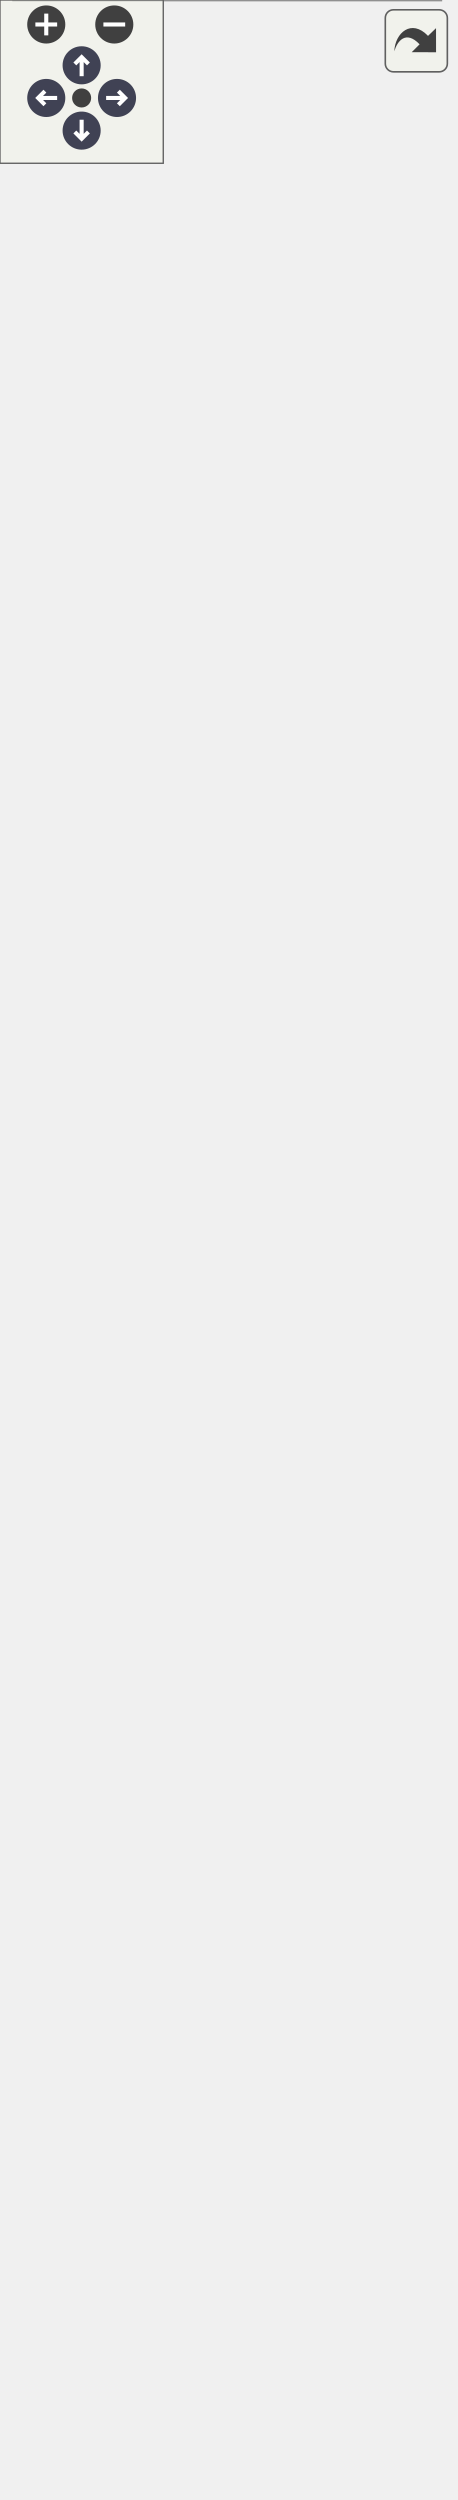
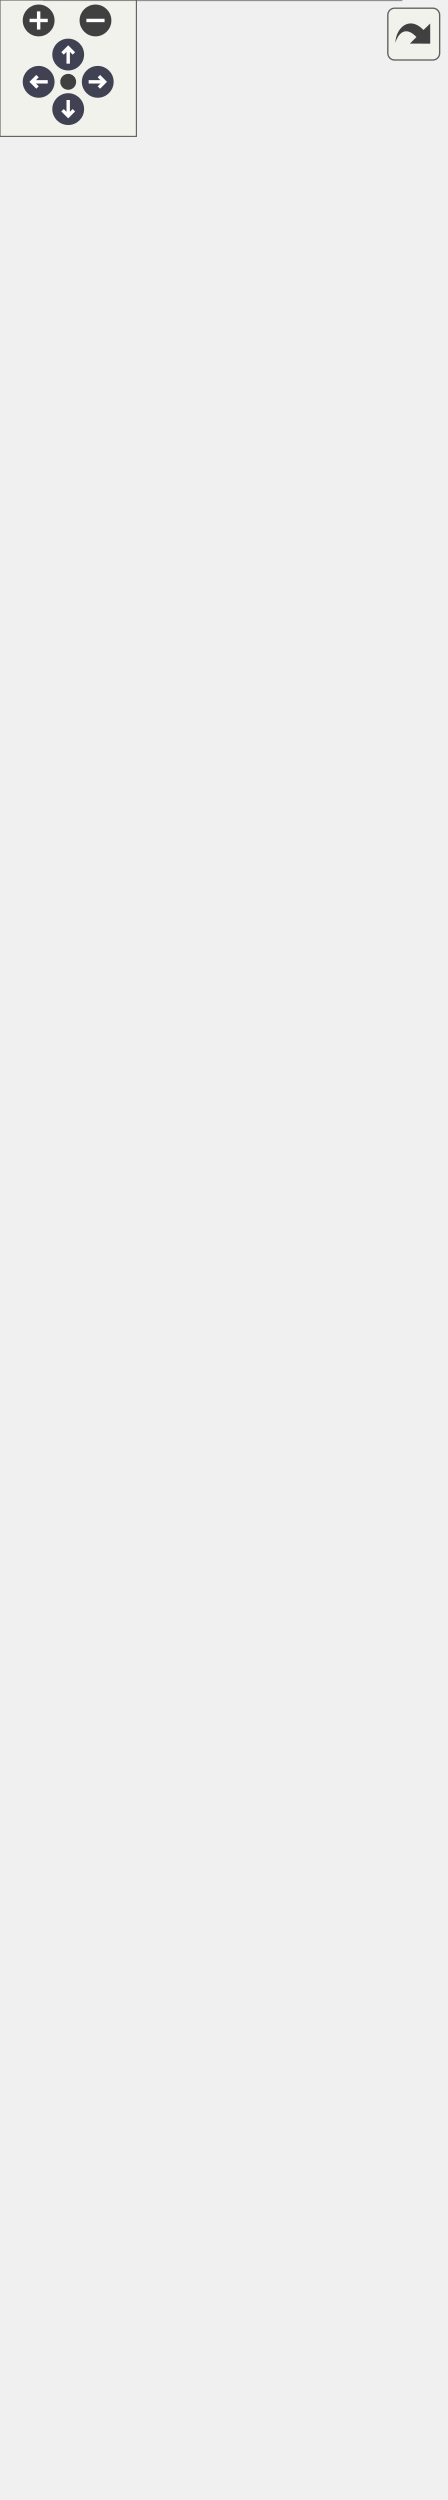
<svg xmlns="http://www.w3.org/2000/svg" xmlns:xlink="http://www.w3.org/1999/xlink" id="main" version="1.1" xml:space="preserve">
  <style type="text/css">
.node, .edge {opacity: 0.7;}
.node.selected, .edge.selected {opacity: 1;}
.edge:hover path { stroke: red; }
.edge:hover polygon { stroke: red; fill: red; }
</style>
  <defs>
    <circle id="rim" cx="0" cy="0" r="7" />
    <circle id="rim2" cx="0" cy="0" r="3.5" />
    <g id="zoomPlus">
      <use xlink:href="#rim" fill="#404040">
        <set attributeName="fill" to="#808080" begin="zoomplus.mouseover" end="zoomplus.mouseout" />
      </use>
      <path d="M-4,0h8M0,-4v8" fill="none" stroke="white" stroke-width="1.5" pointer-events="none" />
    </g>
    <g id="zoomMin">
      <use xlink:href="#rim" fill="#404040">
        <set attributeName="fill" to="#808080" begin="zoomminus.mouseover" end="zoomminus.mouseout" />
      </use>
      <path d="M-4,0h8" fill="none" stroke="white" stroke-width="1.5" pointer-events="none" />
    </g>
    <g id="arrowUp" transform="translate(30 24)">
      <use xlink:href="#rim" />
      <path pointer-events="none" fill="none" stroke="white" stroke-width="1.5" d="M0,-3.0v7 M-2.5,-0.5L0,-3.0L2.5,-0.5" />
    </g>
    <g id="arrowRight" transform="rotate(90) translate(36 -43)">
      <use xlink:href="#rim" />
      <path pointer-events="none" fill="none" stroke="white" stroke-width="1.5" d="M0,-3.0v7 M-2.5,-0.5L0,-3.0L2.5,-0.5" />
    </g>
    <g id="arrowDown" transform="rotate(180) translate(-30 -48)">
      <use xlink:href="#rim" />
      <path pointer-events="none" fill="none" stroke="white" stroke-width="1.5" d="M0,-3.0v7 M-2.5,-0.5L0,-3.0L2.5,-0.5" />
    </g>
    <g id="arrowLeft" transform="rotate(270) translate(-36 17)">
      <use xlink:href="#rim" />
      <path pointer-events="none" fill="none" stroke="white" stroke-width="1.5" d="M0,-3.0v7 M-2.5,-0.5L0,-3.0L2.5,-0.5" />
    </g>
    <g id="resetDef">
      <use xlink:href="#rim2" fill="#404040">
        <set attributeName="fill" to="#808080" begin="reset.mouseover" end="reset.mouseout" />
      </use>
    </g>
  </defs>
  <svg id="graph" class="graph">
    <g id="viewport">
      <g id="Node000001" class="node">
        <g id="a_Node000001">
          <a xlink:title="Represents a powerful two-handed sword weapon.">
-             <polygon fill="#999999" stroke="transparent" points="162,-120 5,-120 5,0 162,0 162,-120" />
-             <text text-anchor="start" x="10.5" y="-108" font-family="Helvetica,sans-Serif" font-size="10.00">RpgGame.Items.DoubleSword</text>
-             <text text-anchor="start" x="16" y="-93" font-family="Helvetica,sans-Serif" font-size="10.00">+</text>
-             <text text-anchor="start" x="35.5" y="-93" font-family="Helvetica,sans-Serif" font-size="10.00">override string Name</text>
-             <text text-anchor="start" x="16" y="-78" font-family="Helvetica,sans-Serif" font-size="10.00">+</text>
-             <text text-anchor="start" x="35.5" y="-78" font-family="Helvetica,sans-Serif" font-size="10.00">override ConsoleColor</text>
-             <text text-anchor="start" x="35.5" y="-67" font-family="Helvetica,sans-Serif" font-size="10.00"> color</text>
-             <text text-anchor="start" x="16" y="-52" font-family="Helvetica,sans-Serif" font-size="10.00">+</text>
-             <text text-anchor="start" x="35.5" y="-52" font-family="Helvetica,sans-Serif" font-size="10.00">override char Symbol</text>
-             <text text-anchor="start" x="16" y="-37" font-family="Helvetica,sans-Serif" font-size="10.00">+</text>
-             <text text-anchor="start" x="35.5" y="-37" font-family="Helvetica,sans-Serif" font-size="10.00">override int Damage</text>
-             <text text-anchor="start" x="16" y="-22" font-family="Helvetica,sans-Serif" font-size="10.00">+</text>
-             <text text-anchor="start" x="35.5" y="-22" font-family="Helvetica,sans-Serif" font-size="10.00">override int Defense</text>
-             <text text-anchor="start" x="16" y="-7" font-family="Helvetica,sans-Serif" font-size="10.00">+</text>
-             <text text-anchor="start" x="35.5" y="-7" font-family="Helvetica,sans-Serif" font-size="10.00">DoubleSword()</text>
-             <polygon fill="#666666" stroke="#666666" points="5.5,-103 5.5,-103 162.5,-103 162.5,-103 5.5,-103" />
-             <polygon fill="#666666" stroke="#666666" points="5.5,-17 5.5,-17 33.5,-17 33.5,-17 5.5,-17" />
-             <polygon fill="#666666" stroke="#666666" points="33.5,-17 33.5,-17 162.5,-17 162.5,-17 33.5,-17" />
-             <polygon fill="none" stroke="#666666" points="5,0 5,-120 162,-120 162,0 5,0" />
+             <polygon fill="#999999" stroke="transparent" points="176.5,-146 19.5,-146 19.5,0 176.5,0 176.5,-146" />
+             <text text-anchor="start" x="25" y="-134" font-family="Helvetica,sans-Serif" font-size="10.00">RpgGame.Items.DoubleSword</text>
+             <text text-anchor="start" x="25.5" y="-119" font-family="Helvetica,sans-Serif" font-size="10.00">+</text>
+             <text text-anchor="start" x="40" y="-119" font-family="Helvetica,sans-Serif" font-size="10.00">override IWeaponCategory</text>
+             <text text-anchor="start" x="40" y="-108" font-family="Helvetica,sans-Serif" font-size="10.00"> CombatCategory</text>
+             <text text-anchor="start" x="25.5" y="-93" font-family="Helvetica,sans-Serif" font-size="10.00">+</text>
+             <text text-anchor="start" x="40" y="-93" font-family="Helvetica,sans-Serif" font-size="10.00">override string Name</text>
+             <text text-anchor="start" x="25.5" y="-78" font-family="Helvetica,sans-Serif" font-size="10.00">+</text>
+             <text text-anchor="start" x="40" y="-78" font-family="Helvetica,sans-Serif" font-size="10.00">override ConsoleColor</text>
+             <text text-anchor="start" x="40" y="-67" font-family="Helvetica,sans-Serif" font-size="10.00"> color</text>
+             <text text-anchor="start" x="25.5" y="-52" font-family="Helvetica,sans-Serif" font-size="10.00">+</text>
+             <text text-anchor="start" x="40" y="-52" font-family="Helvetica,sans-Serif" font-size="10.00">override char Symbol</text>
+             <text text-anchor="start" x="25.5" y="-37" font-family="Helvetica,sans-Serif" font-size="10.00">+</text>
+             <text text-anchor="start" x="40" y="-37" font-family="Helvetica,sans-Serif" font-size="10.00">override int Damage</text>
+             <text text-anchor="start" x="25.5" y="-22" font-family="Helvetica,sans-Serif" font-size="10.00">+</text>
+             <text text-anchor="start" x="40" y="-22" font-family="Helvetica,sans-Serif" font-size="10.00">override int Defense</text>
+             <text text-anchor="start" x="25.5" y="-7" font-family="Helvetica,sans-Serif" font-size="10.00">+</text>
+             <text text-anchor="start" x="40" y="-7" font-family="Helvetica,sans-Serif" font-size="10.00">DoubleSword()</text>
+             <polygon fill="#666666" stroke="#666666" points="20,-129 20,-129 177,-129 177,-129 20,-129" />
+             <polygon fill="#666666" stroke="#666666" points="20,-17 20,-17 38,-17 38,-17 20,-17" />
+             <polygon fill="#666666" stroke="#666666" points="38,-17 38,-17 177,-17 177,-17 38,-17" />
+             <polygon fill="none" stroke="#666666" points="19.5,0 19.5,-146 176.5,-146 176.5,0 19.5,0" />
          </a>
        </g>
      </g>
      <g id="Node000002" class="node">
        <g id="a_Node000002">
          <a xlink:href="classRpgGame_1_1Items_1_1Weapon.html" target="_top" xlink:title="Represents an abstract base class for all equippable weapons.">
-             <polygon fill="white" stroke="transparent" points="167,-469 0,-469 0,-156 167,-156 167,-469" />
-             <text text-anchor="start" x="64" y="-456.5" font-family="Helvetica,sans-Serif" font-size="10.00">Weapon</text>
-             <text text-anchor="start" x="4.5" y="-441.5" font-family="Helvetica,sans-Serif" font-size="10.00">+</text>
-             <text text-anchor="start" x="17.5" y="-441.5" font-family="Helvetica,sans-Serif" font-size="10.00">string Name</text>
-             <text text-anchor="start" x="4.5" y="-426.5" font-family="Helvetica,sans-Serif" font-size="10.00">+</text>
-             <text text-anchor="start" x="17.5" y="-426.5" font-family="Helvetica,sans-Serif" font-size="10.00">ConsoleColor color</text>
-             <text text-anchor="start" x="4.5" y="-411.5" font-family="Helvetica,sans-Serif" font-size="10.00">+</text>
-             <text text-anchor="start" x="17.5" y="-411.5" font-family="Helvetica,sans-Serif" font-size="10.00">char Symbol</text>
-             <text text-anchor="start" x="4.5" y="-396.5" font-family="Helvetica,sans-Serif" font-size="10.00">+</text>
-             <text text-anchor="start" x="17.5" y="-396.5" font-family="Helvetica,sans-Serif" font-size="10.00">int Damage</text>
-             <text text-anchor="start" x="4.5" y="-381.5" font-family="Helvetica,sans-Serif" font-size="10.00">+</text>
-             <text text-anchor="start" x="17.5" y="-381.5" font-family="Helvetica,sans-Serif" font-size="10.00">virtual int Defense</text>
-             <text text-anchor="start" x="4.5" y="-366.5" font-family="Helvetica,sans-Serif" font-size="10.00">+</text>
-             <text text-anchor="start" x="17.5" y="-366.5" font-family="Helvetica,sans-Serif" font-size="10.00">bool TryEquipToLeft</text>
-             <text text-anchor="start" x="17.5" y="-355.5" font-family="Helvetica,sans-Serif" font-size="10.00">(Player player)</text>
-             <text text-anchor="start" x="4.5" y="-340.5" font-family="Helvetica,sans-Serif" font-size="10.00">+</text>
-             <text text-anchor="start" x="17.5" y="-340.5" font-family="Helvetica,sans-Serif" font-size="10.00">bool TryEquipToRight</text>
-             <text text-anchor="start" x="17.5" y="-329.5" font-family="Helvetica,sans-Serif" font-size="10.00">(Player player)</text>
-             <text text-anchor="start" x="4.5" y="-314.5" font-family="Helvetica,sans-Serif" font-size="10.00">+</text>
-             <text text-anchor="start" x="17.5" y="-314.5" font-family="Helvetica,sans-Serif" font-size="10.00">virtual string GetDescription()</text>
-             <text text-anchor="start" x="4.5" y="-299.5" font-family="Helvetica,sans-Serif" font-size="10.00">+</text>
-             <text text-anchor="start" x="17.5" y="-299.5" font-family="Helvetica,sans-Serif" font-size="10.00">bool OnPickup(Player</text>
-             <text text-anchor="start" x="17.5" y="-288.5" font-family="Helvetica,sans-Serif" font-size="10.00"> player, Inventory inventory)</text>
-             <text text-anchor="start" x="4.5" y="-273.5" font-family="Helvetica,sans-Serif" font-size="10.00">+</text>
-             <text text-anchor="start" x="17.5" y="-273.5" font-family="Helvetica,sans-Serif" font-size="10.00">void OnDrop(Level level,</text>
-             <text text-anchor="start" x="17.5" y="-262.5" font-family="Helvetica,sans-Serif" font-size="10.00"> Player player)</text>
-             <text text-anchor="start" x="4.5" y="-247.5" font-family="Helvetica,sans-Serif" font-size="10.00">~</text>
-             <text text-anchor="start" x="17.5" y="-247.5" font-family="Helvetica,sans-Serif" font-size="10.00">bool ApplyEquipLeft</text>
-             <text text-anchor="start" x="17.5" y="-236.5" font-family="Helvetica,sans-Serif" font-size="10.00">(Player player, IEquippable</text>
-             <text text-anchor="start" x="17.5" y="-225.5" font-family="Helvetica,sans-Serif" font-size="10.00"> equippedSurface)</text>
-             <text text-anchor="start" x="4.5" y="-210.5" font-family="Helvetica,sans-Serif" font-size="10.00">~</text>
-             <text text-anchor="start" x="17.5" y="-210.5" font-family="Helvetica,sans-Serif" font-size="10.00">bool ApplyEquipRight</text>
-             <text text-anchor="start" x="17.5" y="-199.5" font-family="Helvetica,sans-Serif" font-size="10.00">(Player player, IEquippable</text>
-             <text text-anchor="start" x="17.5" y="-188.5" font-family="Helvetica,sans-Serif" font-size="10.00"> equippedSurface)</text>
-             <text text-anchor="start" x="4.5" y="-173.5" font-family="Helvetica,sans-Serif" font-size="10.00">#</text>
-             <text text-anchor="start" x="17.5" y="-173.5" font-family="Helvetica,sans-Serif" font-size="10.00">Weapon(HandOccupation</text>
-             <text text-anchor="start" x="17.5" y="-162.5" font-family="Helvetica,sans-Serif" font-size="10.00"> occupation)</text>
-             <polygon fill="#666666" stroke="#666666" points="0.5,-451.5 0.5,-451.5 167.5,-451.5 167.5,-451.5 0.5,-451.5" />
-             <polygon fill="#666666" stroke="#666666" points="0.5,-376.5 0.5,-376.5 15.5,-376.5 15.5,-376.5 0.5,-376.5" />
-             <polygon fill="#666666" stroke="#666666" points="15.5,-376.5 15.5,-376.5 167.5,-376.5 167.5,-376.5 15.5,-376.5" />
-             <polygon fill="none" stroke="#666666" points="0,-156 0,-469 167,-469 167,-156 0,-156" />
+             <polygon fill="white" stroke="transparent" points="196,-617 0,-617 0,-182 196,-182 196,-617" />
+             <text text-anchor="start" x="78" y="-604.5" font-family="Helvetica,sans-Serif" font-size="10.00">Weapon</text>
+             <text text-anchor="start" x="4" y="-589.5" font-family="Helvetica,sans-Serif" font-size="10.00">+</text>
+             <text text-anchor="start" x="17" y="-589.5" font-family="Helvetica,sans-Serif" font-size="10.00">string Name</text>
+             <text text-anchor="start" x="4" y="-574.5" font-family="Helvetica,sans-Serif" font-size="10.00">+</text>
+             <text text-anchor="start" x="17" y="-574.5" font-family="Helvetica,sans-Serif" font-size="10.00">ConsoleColor color</text>
+             <text text-anchor="start" x="4" y="-559.5" font-family="Helvetica,sans-Serif" font-size="10.00">+</text>
+             <text text-anchor="start" x="17" y="-559.5" font-family="Helvetica,sans-Serif" font-size="10.00">char Symbol</text>
+             <text text-anchor="start" x="4" y="-544.5" font-family="Helvetica,sans-Serif" font-size="10.00">+</text>
+             <text text-anchor="start" x="17" y="-544.5" font-family="Helvetica,sans-Serif" font-size="10.00">int Damage</text>
+             <text text-anchor="start" x="4" y="-529.5" font-family="Helvetica,sans-Serif" font-size="10.00">+</text>
+             <text text-anchor="start" x="17" y="-529.5" font-family="Helvetica,sans-Serif" font-size="10.00">virtual int Defense</text>
+             <text text-anchor="start" x="4" y="-514.5" font-family="Helvetica,sans-Serif" font-size="10.00">+</text>
+             <text text-anchor="start" x="17" y="-514.5" font-family="Helvetica,sans-Serif" font-size="10.00">IWeaponCategory CombatCategory</text>
+             <text text-anchor="start" x="4" y="-499.5" font-family="Helvetica,sans-Serif" font-size="10.00">+</text>
+             <text text-anchor="start" x="17" y="-499.5" font-family="Helvetica,sans-Serif" font-size="10.00">void AcceptCombatStrike</text>
+             <text text-anchor="start" x="17" y="-488.5" font-family="Helvetica,sans-Serif" font-size="10.00">(ICombatAttack attack,</text>
+             <text text-anchor="start" x="17" y="-477.5" font-family="Helvetica,sans-Serif" font-size="10.00"> Player player, ICombatContribution</text>
+             <text text-anchor="start" x="17" y="-466.5" font-family="Helvetica,sans-Serif" font-size="10.00"> contribution)</text>
+             <text text-anchor="start" x="4" y="-451.5" font-family="Helvetica,sans-Serif" font-size="10.00">+</text>
+             <text text-anchor="start" x="17" y="-451.5" font-family="Helvetica,sans-Serif" font-size="10.00">bool TryEquipToLeft</text>
+             <text text-anchor="start" x="17" y="-440.5" font-family="Helvetica,sans-Serif" font-size="10.00">(Player player)</text>
+             <text text-anchor="start" x="4" y="-425.5" font-family="Helvetica,sans-Serif" font-size="10.00">+</text>
+             <text text-anchor="start" x="17" y="-425.5" font-family="Helvetica,sans-Serif" font-size="10.00">bool TryEquipToRight</text>
+             <text text-anchor="start" x="17" y="-414.5" font-family="Helvetica,sans-Serif" font-size="10.00">(Player player)</text>
+             <text text-anchor="start" x="4" y="-399.5" font-family="Helvetica,sans-Serif" font-size="10.00">+</text>
+             <text text-anchor="start" x="17" y="-399.5" font-family="Helvetica,sans-Serif" font-size="10.00">virtual string GetDescription()</text>
+             <text text-anchor="start" x="4" y="-384.5" font-family="Helvetica,sans-Serif" font-size="10.00">+</text>
+             <text text-anchor="start" x="17" y="-384.5" font-family="Helvetica,sans-Serif" font-size="10.00">bool OnPickup(Player</text>
+             <text text-anchor="start" x="17" y="-373.5" font-family="Helvetica,sans-Serif" font-size="10.00"> player, Inventory inventory)</text>
+             <text text-anchor="start" x="4" y="-358.5" font-family="Helvetica,sans-Serif" font-size="10.00">+</text>
+             <text text-anchor="start" x="17" y="-358.5" font-family="Helvetica,sans-Serif" font-size="10.00">void OnDrop(Level level,</text>
+             <text text-anchor="start" x="17" y="-347.5" font-family="Helvetica,sans-Serif" font-size="10.00"> Player player)</text>
+             <text text-anchor="start" x="4" y="-332.5" font-family="Helvetica,sans-Serif" font-size="10.00">~</text>
+             <text text-anchor="start" x="17" y="-332.5" font-family="Helvetica,sans-Serif" font-size="10.00">void DispatchCombatUsing</text>
+             <text text-anchor="start" x="17" y="-321.5" font-family="Helvetica,sans-Serif" font-size="10.00">Surface(ICombatAttack</text>
+             <text text-anchor="start" x="17" y="-310.5" font-family="Helvetica,sans-Serif" font-size="10.00"> attack, IWeapon damageSurface,</text>
+             <text text-anchor="start" x="17" y="-299.5" font-family="Helvetica,sans-Serif" font-size="10.00"> Player player, ICombatContribution</text>
+             <text text-anchor="start" x="17" y="-288.5" font-family="Helvetica,sans-Serif" font-size="10.00"> contribution)</text>
+             <text text-anchor="start" x="4" y="-273.5" font-family="Helvetica,sans-Serif" font-size="10.00">~</text>
+             <text text-anchor="start" x="17" y="-273.5" font-family="Helvetica,sans-Serif" font-size="10.00">bool ApplyEquipLeft</text>
+             <text text-anchor="start" x="17" y="-262.5" font-family="Helvetica,sans-Serif" font-size="10.00">(Player player, IEquippable</text>
+             <text text-anchor="start" x="17" y="-251.5" font-family="Helvetica,sans-Serif" font-size="10.00"> equippedSurface)</text>
+             <text text-anchor="start" x="4" y="-236.5" font-family="Helvetica,sans-Serif" font-size="10.00">~</text>
+             <text text-anchor="start" x="17" y="-236.5" font-family="Helvetica,sans-Serif" font-size="10.00">bool ApplyEquipRight</text>
+             <text text-anchor="start" x="17" y="-225.5" font-family="Helvetica,sans-Serif" font-size="10.00">(Player player, IEquippable</text>
+             <text text-anchor="start" x="17" y="-214.5" font-family="Helvetica,sans-Serif" font-size="10.00"> equippedSurface)</text>
+             <text text-anchor="start" x="4" y="-199.5" font-family="Helvetica,sans-Serif" font-size="10.00">#</text>
+             <text text-anchor="start" x="17" y="-199.5" font-family="Helvetica,sans-Serif" font-size="10.00">Weapon(HandOccupation</text>
+             <text text-anchor="start" x="17" y="-188.5" font-family="Helvetica,sans-Serif" font-size="10.00"> occupation)</text>
+             <polygon fill="#666666" stroke="#666666" points="0,-599.5 0,-599.5 196,-599.5 196,-599.5 0,-599.5" />
+             <polygon fill="#666666" stroke="#666666" points="0,-509.5 0,-509.5 15,-509.5 15,-509.5 0,-509.5" />
+             <polygon fill="#666666" stroke="#666666" points="15,-509.5 15,-509.5 196,-509.5 196,-509.5 15,-509.5" />
+             <polygon fill="none" stroke="#666666" points="0,-182 0,-617 196,-617 196,-182 0,-182" />
          </a>
        </g>
      </g>
      <g id="edge1_Node000001_Node000002" class="edge">
        <g id="a_edge1_Node000001_Node000002">
          <a xlink:title=" ">
-             <path fill="none" stroke="#63b8ff" d="M83.5,-145.61C83.5,-136.77 83.5,-128.24 83.5,-120.21" />
-             <polygon fill="none" stroke="#63b8ff" points="80,-145.7 83.5,-155.7 87,-145.7 80,-145.7" />
+             <path fill="none" stroke="#63b8ff" d="M98,-171.55C98,-162.75 98,-154.26 98,-146.2" />
+             <polygon fill="none" stroke="#63b8ff" points="94.5,-171.6 98,-181.6 101.5,-171.6 94.5,-171.6" />
          </a>
        </g>
      </g>
      <g id="Node000003" class="node">
        <g id="a_Node000003">
          <a xlink:href="interfaceRpgGame_1_1Items_1_1IWeapon.html" target="_top" xlink:title="An equippable item that contributes a damage value (typically a weapon).">
-             <polygon fill="white" stroke="transparent" points="123,-569 44,-569 44,-505 123,-505 123,-569" />
-             <text text-anchor="start" x="62.5" y="-557" font-family="Helvetica,sans-Serif" font-size="10.00">IWeapon</text>
-             <text text-anchor="start" x="48.5" y="-542" font-family="Helvetica,sans-Serif" font-size="10.00">+</text>
-             <text text-anchor="start" x="61.5" y="-542" font-family="Helvetica,sans-Serif" font-size="10.00">int Damage</text>
-             <text text-anchor="start" x="48.5" y="-527" font-family="Helvetica,sans-Serif" font-size="10.00">+</text>
-             <text text-anchor="start" x="61.5" y="-527" font-family="Helvetica,sans-Serif" font-size="10.00">int Defense</text>
-             <text text-anchor="start" x="82" y="-512" font-family="Helvetica,sans-Serif" font-size="10.00"> </text>
-             <polygon fill="#666666" stroke="#666666" points="44.5,-552 44.5,-552 123.5,-552 123.5,-552 44.5,-552" />
-             <polygon fill="#666666" stroke="#666666" points="44.5,-522 44.5,-522 59.5,-522 59.5,-522 44.5,-522" />
-             <polygon fill="#666666" stroke="#666666" points="59.5,-522 59.5,-522 123.5,-522 123.5,-522 59.5,-522" />
-             <polygon fill="none" stroke="#666666" points="44,-505 44,-569 123,-569 123,-505 44,-505" />
+             <polygon fill="white" stroke="transparent" points="196,-750 0,-750 0,-653 196,-653 196,-750" />
+             <text text-anchor="start" x="76.5" y="-737.5" font-family="Helvetica,sans-Serif" font-size="10.00">IWeapon</text>
+             <text text-anchor="start" x="4" y="-722.5" font-family="Helvetica,sans-Serif" font-size="10.00">+</text>
+             <text text-anchor="start" x="17" y="-722.5" font-family="Helvetica,sans-Serif" font-size="10.00">int Damage</text>
+             <text text-anchor="start" x="4" y="-707.5" font-family="Helvetica,sans-Serif" font-size="10.00">+</text>
+             <text text-anchor="start" x="17" y="-707.5" font-family="Helvetica,sans-Serif" font-size="10.00">int Defense</text>
+             <text text-anchor="start" x="4" y="-692.5" font-family="Helvetica,sans-Serif" font-size="10.00">+</text>
+             <text text-anchor="start" x="17" y="-692.5" font-family="Helvetica,sans-Serif" font-size="10.00">void AcceptCombatStrike</text>
+             <text text-anchor="start" x="17" y="-681.5" font-family="Helvetica,sans-Serif" font-size="10.00">(ICombatAttack attack,</text>
+             <text text-anchor="start" x="17" y="-670.5" font-family="Helvetica,sans-Serif" font-size="10.00"> Player player, ICombatContribution</text>
+             <text text-anchor="start" x="17" y="-659.5" font-family="Helvetica,sans-Serif" font-size="10.00"> contribution)</text>
+             <polygon fill="#666666" stroke="#666666" points="0,-732.5 0,-732.5 196,-732.5 196,-732.5 0,-732.5" />
+             <polygon fill="#666666" stroke="#666666" points="0,-702.5 0,-702.5 15,-702.5 15,-702.5 0,-702.5" />
+             <polygon fill="#666666" stroke="#666666" points="15,-702.5 15,-702.5 196,-702.5 196,-702.5 15,-702.5" />
+             <polygon fill="none" stroke="#666666" points="0,-653 0,-750 196,-750 196,-653 0,-653" />
          </a>
        </g>
      </g>
      <g id="edge2_Node000002_Node000003" class="edge">
        <g id="a_edge2_Node000002_Node000003">
          <a xlink:title=" ">
-             <path fill="none" stroke="#63b8ff" d="M83.5,-494.52C83.5,-486.77 83.5,-478.27 83.5,-469.3" />
-             <polygon fill="none" stroke="#63b8ff" points="80,-494.59 83.5,-504.59 87,-494.59 80,-494.59" />
+             <path fill="none" stroke="#63b8ff" d="M98,-642.79C98,-634.79 98,-626.21 98,-617.23" />
+             <polygon fill="none" stroke="#63b8ff" points="94.5,-642.96 98,-652.96 101.5,-642.96 94.5,-642.96" />
          </a>
        </g>
      </g>
      <g id="Node000004" class="node">
        <g id="a_Node000004">
          <a xlink:href="interfaceRpgGame_1_1Items_1_1IEquippable.html" target="_top" xlink:title="Represents an item that can be equipped by the player.">
-             <polygon fill="white" stroke="transparent" points="145,-691 22,-691 22,-605 145,-605 145,-691" />
-             <text text-anchor="start" x="55" y="-679" font-family="Helvetica,sans-Serif" font-size="10.00">IEquippable</text>
-             <text text-anchor="start" x="82" y="-664" font-family="Helvetica,sans-Serif" font-size="10.00"> </text>
-             <text text-anchor="start" x="26.5" y="-649" font-family="Helvetica,sans-Serif" font-size="10.00">+</text>
-             <text text-anchor="start" x="39.5" y="-649" font-family="Helvetica,sans-Serif" font-size="10.00">bool TryEquipToLeft</text>
-             <text text-anchor="start" x="39.5" y="-638" font-family="Helvetica,sans-Serif" font-size="10.00">(Player player)</text>
-             <text text-anchor="start" x="26.5" y="-623" font-family="Helvetica,sans-Serif" font-size="10.00">+</text>
-             <text text-anchor="start" x="39.5" y="-623" font-family="Helvetica,sans-Serif" font-size="10.00">bool TryEquipToRight</text>
-             <text text-anchor="start" x="39.5" y="-612" font-family="Helvetica,sans-Serif" font-size="10.00">(Player player)</text>
-             <polygon fill="#666666" stroke="#666666" points="22.5,-674 22.5,-674 145.5,-674 145.5,-674 22.5,-674" />
-             <polygon fill="#666666" stroke="#666666" points="22.5,-659 22.5,-659 145.5,-659 145.5,-659 22.5,-659" />
-             <polygon fill="none" stroke="#666666" points="22,-605 22,-691 145,-691 145,-605 22,-605" />
+             <polygon fill="white" stroke="transparent" points="159.5,-872 36.5,-872 36.5,-786 159.5,-786 159.5,-872" />
+             <text text-anchor="start" x="69.5" y="-860" font-family="Helvetica,sans-Serif" font-size="10.00">IEquippable</text>
+             <text text-anchor="start" x="96.5" y="-845" font-family="Helvetica,sans-Serif" font-size="10.00"> </text>
+             <text text-anchor="start" x="41" y="-830" font-family="Helvetica,sans-Serif" font-size="10.00">+</text>
+             <text text-anchor="start" x="54" y="-830" font-family="Helvetica,sans-Serif" font-size="10.00">bool TryEquipToLeft</text>
+             <text text-anchor="start" x="54" y="-819" font-family="Helvetica,sans-Serif" font-size="10.00">(Player player)</text>
+             <text text-anchor="start" x="41" y="-804" font-family="Helvetica,sans-Serif" font-size="10.00">+</text>
+             <text text-anchor="start" x="54" y="-804" font-family="Helvetica,sans-Serif" font-size="10.00">bool TryEquipToRight</text>
+             <text text-anchor="start" x="54" y="-793" font-family="Helvetica,sans-Serif" font-size="10.00">(Player player)</text>
+             <polygon fill="#666666" stroke="#666666" points="37,-855 37,-855 160,-855 160,-855 37,-855" />
+             <polygon fill="#666666" stroke="#666666" points="37,-840 37,-840 160,-840 160,-840 37,-840" />
+             <polygon fill="none" stroke="#666666" points="36.5,-786 36.5,-872 159.5,-872 159.5,-786 36.5,-786" />
          </a>
        </g>
      </g>
      <g id="edge3_Node000003_Node000004" class="edge">
        <g id="a_edge3_Node000003_Node000004">
          <a xlink:title=" ">
-             <path fill="none" stroke="#63b8ff" d="M83.5,-594.71C83.5,-585.99 83.5,-577.19 83.5,-569.21" />
-             <polygon fill="none" stroke="#63b8ff" points="80,-594.86 83.5,-604.86 87,-594.86 80,-594.86" />
+             <path fill="none" stroke="#63b8ff" d="M98,-775.77C98,-767.35 98,-758.68 98,-750.37" />
+             <polygon fill="none" stroke="#63b8ff" points="94.5,-775.86 98,-785.86 101.5,-775.86 94.5,-775.86" />
          </a>
        </g>
      </g>
      <g id="Node000005" class="node">
        <g id="a_Node000005">
          <a xlink:href="interfaceRpgGame_1_1Items_1_1IItem.html" target="_top" xlink:title="Defines the contract for all items that can exist within the game world.">
-             <polygon fill="white" stroke="transparent" points="164,-858 3,-858 3,-727 164,-727 164,-858" />
-             <text text-anchor="start" x="71" y="-845.5" font-family="Helvetica,sans-Serif" font-size="10.00">IItem</text>
-             <text text-anchor="start" x="7.5" y="-830.5" font-family="Helvetica,sans-Serif" font-size="10.00">+</text>
-             <text text-anchor="start" x="20.5" y="-830.5" font-family="Helvetica,sans-Serif" font-size="10.00">string Name</text>
-             <text text-anchor="start" x="7.5" y="-815.5" font-family="Helvetica,sans-Serif" font-size="10.00">+</text>
-             <text text-anchor="start" x="20.5" y="-815.5" font-family="Helvetica,sans-Serif" font-size="10.00">char Symbol</text>
-             <text text-anchor="start" x="7.5" y="-800.5" font-family="Helvetica,sans-Serif" font-size="10.00">+</text>
-             <text text-anchor="start" x="20.5" y="-800.5" font-family="Helvetica,sans-Serif" font-size="10.00">ConsoleColor color</text>
-             <text text-anchor="start" x="7.5" y="-785.5" font-family="Helvetica,sans-Serif" font-size="10.00">+</text>
-             <text text-anchor="start" x="20.5" y="-785.5" font-family="Helvetica,sans-Serif" font-size="10.00">string GetDescription()</text>
-             <text text-anchor="start" x="7.5" y="-770.5" font-family="Helvetica,sans-Serif" font-size="10.00">+</text>
-             <text text-anchor="start" x="20.5" y="-770.5" font-family="Helvetica,sans-Serif" font-size="10.00">bool OnPickup(Player</text>
-             <text text-anchor="start" x="20.5" y="-759.5" font-family="Helvetica,sans-Serif" font-size="10.00"> player, Inventory inventory)</text>
-             <text text-anchor="start" x="7.5" y="-744.5" font-family="Helvetica,sans-Serif" font-size="10.00">+</text>
-             <text text-anchor="start" x="20.5" y="-744.5" font-family="Helvetica,sans-Serif" font-size="10.00">void OnDrop(Level level,</text>
-             <text text-anchor="start" x="20.5" y="-733.5" font-family="Helvetica,sans-Serif" font-size="10.00"> Player player)</text>
-             <polygon fill="#666666" stroke="#666666" points="3.5,-840.5 3.5,-840.5 164.5,-840.5 164.5,-840.5 3.5,-840.5" />
-             <polygon fill="#666666" stroke="#666666" points="3.5,-795.5 3.5,-795.5 18.5,-795.5 18.5,-795.5 3.5,-795.5" />
-             <polygon fill="#666666" stroke="#666666" points="18.5,-795.5 18.5,-795.5 164.5,-795.5 164.5,-795.5 18.5,-795.5" />
-             <polygon fill="none" stroke="#666666" points="3,-727 3,-858 164,-858 164,-727 3,-727" />
+             <polygon fill="white" stroke="transparent" points="178.5,-1039 17.5,-1039 17.5,-908 178.5,-908 178.5,-1039" />
+             <text text-anchor="start" x="85.5" y="-1026.5" font-family="Helvetica,sans-Serif" font-size="10.00">IItem</text>
+             <text text-anchor="start" x="22" y="-1011.5" font-family="Helvetica,sans-Serif" font-size="10.00">+</text>
+             <text text-anchor="start" x="35" y="-1011.5" font-family="Helvetica,sans-Serif" font-size="10.00">string Name</text>
+             <text text-anchor="start" x="22" y="-996.5" font-family="Helvetica,sans-Serif" font-size="10.00">+</text>
+             <text text-anchor="start" x="35" y="-996.5" font-family="Helvetica,sans-Serif" font-size="10.00">char Symbol</text>
+             <text text-anchor="start" x="22" y="-981.5" font-family="Helvetica,sans-Serif" font-size="10.00">+</text>
+             <text text-anchor="start" x="35" y="-981.5" font-family="Helvetica,sans-Serif" font-size="10.00">ConsoleColor color</text>
+             <text text-anchor="start" x="22" y="-966.5" font-family="Helvetica,sans-Serif" font-size="10.00">+</text>
+             <text text-anchor="start" x="35" y="-966.5" font-family="Helvetica,sans-Serif" font-size="10.00">string GetDescription()</text>
+             <text text-anchor="start" x="22" y="-951.5" font-family="Helvetica,sans-Serif" font-size="10.00">+</text>
+             <text text-anchor="start" x="35" y="-951.5" font-family="Helvetica,sans-Serif" font-size="10.00">bool OnPickup(Player</text>
+             <text text-anchor="start" x="35" y="-940.5" font-family="Helvetica,sans-Serif" font-size="10.00"> player, Inventory inventory)</text>
+             <text text-anchor="start" x="22" y="-925.5" font-family="Helvetica,sans-Serif" font-size="10.00">+</text>
+             <text text-anchor="start" x="35" y="-925.5" font-family="Helvetica,sans-Serif" font-size="10.00">void OnDrop(Level level,</text>
+             <text text-anchor="start" x="35" y="-914.5" font-family="Helvetica,sans-Serif" font-size="10.00"> Player player)</text>
+             <polygon fill="#666666" stroke="#666666" points="18,-1021.5 18,-1021.5 179,-1021.5 179,-1021.5 18,-1021.5" />
+             <polygon fill="#666666" stroke="#666666" points="18,-976.5 18,-976.5 33,-976.5 33,-976.5 18,-976.5" />
+             <polygon fill="#666666" stroke="#666666" points="33,-976.5 33,-976.5 179,-976.5 179,-976.5 33,-976.5" />
+             <polygon fill="none" stroke="#666666" points="17.5,-908 17.5,-1039 178.5,-1039 178.5,-908 17.5,-908" />
          </a>
        </g>
      </g>
      <g id="edge4_Node000004_Node000005" class="edge">
        <g id="a_edge4_Node000004_Node000005">
          <a xlink:title=" ">
-             <path fill="none" stroke="#63b8ff" d="M83.5,-716.7C83.5,-708 83.5,-699.36 83.5,-691.32" />
-             <polygon fill="none" stroke="#63b8ff" points="80,-716.92 83.5,-726.92 87,-716.92 80,-716.92" />
+             <path fill="none" stroke="#63b8ff" d="M98,-897.7C98,-889 98,-880.36 98,-872.32" />
+             <polygon fill="none" stroke="#63b8ff" points="94.5,-897.92 98,-907.92 101.5,-897.92 94.5,-897.92" />
          </a>
        </g>
      </g>
    </g>
  </svg>
  <g id="navigator" transform="translate(0 0)" fill="#404254">
    <rect fill="#f2f5e9" fill-opacity="0.5" stroke="#606060" stroke-width=".5" x="0" y="0" width="60" height="60" />
    <use id="zoomplus" xlink:href="#zoomPlus" x="17" y="9" />
    <use id="zoomminus" xlink:href="#zoomMin" x="42" y="9" />
    <use id="reset" xlink:href="#resetDef" x="30" y="36" />
    <use id="arrowup" xlink:href="#arrowUp" x="0" y="0" />
    <use id="arrowright" xlink:href="#arrowRight" x="0" y="0" />
    <use id="arrowdown" xlink:href="#arrowDown" x="0" y="0" />
    <use id="arrowleft" xlink:href="#arrowLeft" x="0" y="0" />
  </g>
  <svg viewBox="0 0 15 15" width="100%" height="30px" preserveAspectRatio="xMaxYMin meet">
    <g id="arrow_out" transform="scale(0.3 0.3)">
      <a xlink:href="classRpgGame_1_1Items_1_1DoubleSword__inherit__graph_org.svg" target="_base">
        <rect id="button" ry="5" rx="5" y="6" x="6" height="38" width="38" fill="#f2f5e9" fill-opacity="0.5" stroke="#606060" stroke-width="1.0" />
        <path id="arrow" d="M 11.5,31.437 C 11.94,20.098 22.043,11.323 32.159,21.979 L 37.069,17.246 C 37.069,17.246 37.088,32 37.088,32 L 22.16,31.978 C 22.16,31.978 26.998,27.14 26.998,27.14 C 18.529,18.264 13.292,25.23 11.5,31.437 z" style="fill:#404040;" />
      </a>
    </g>
  </svg>
  <style type="text/css">

[data-mouse-over-selected='false'] { opacity: 0.7; }
[data-mouse-over-selected='true']  { opacity: 1.0; }

</style>
</svg>
